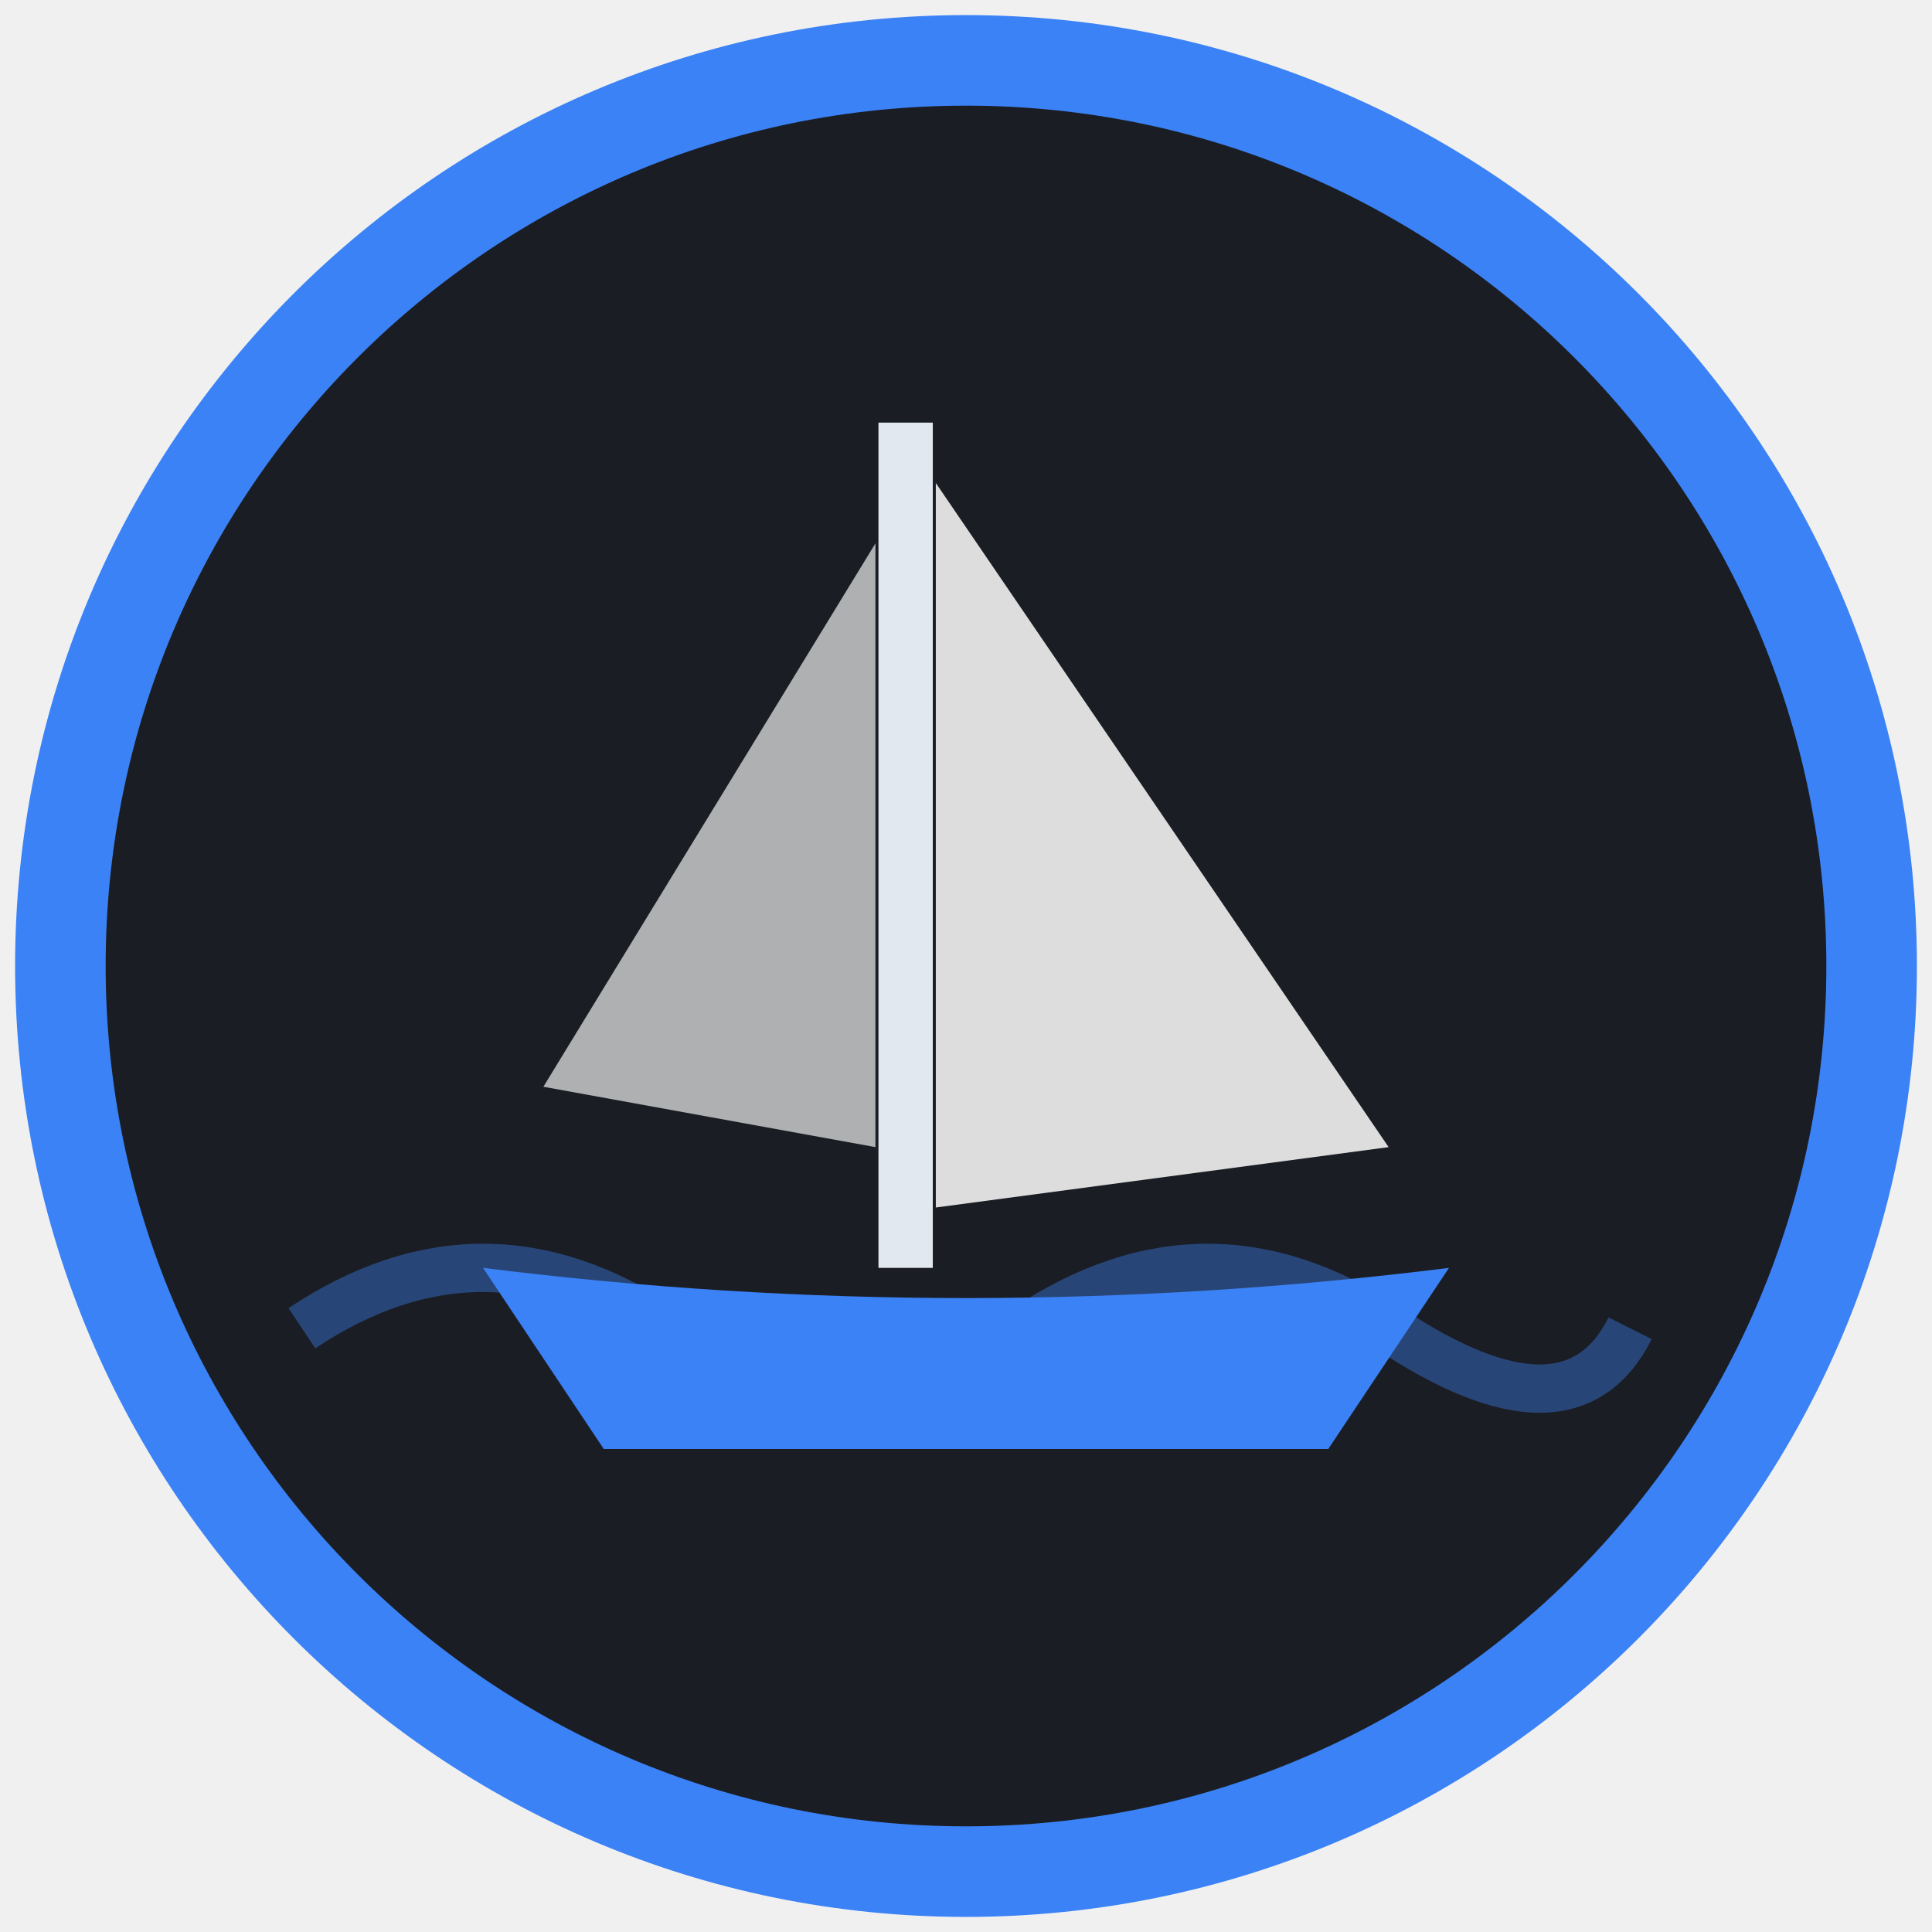
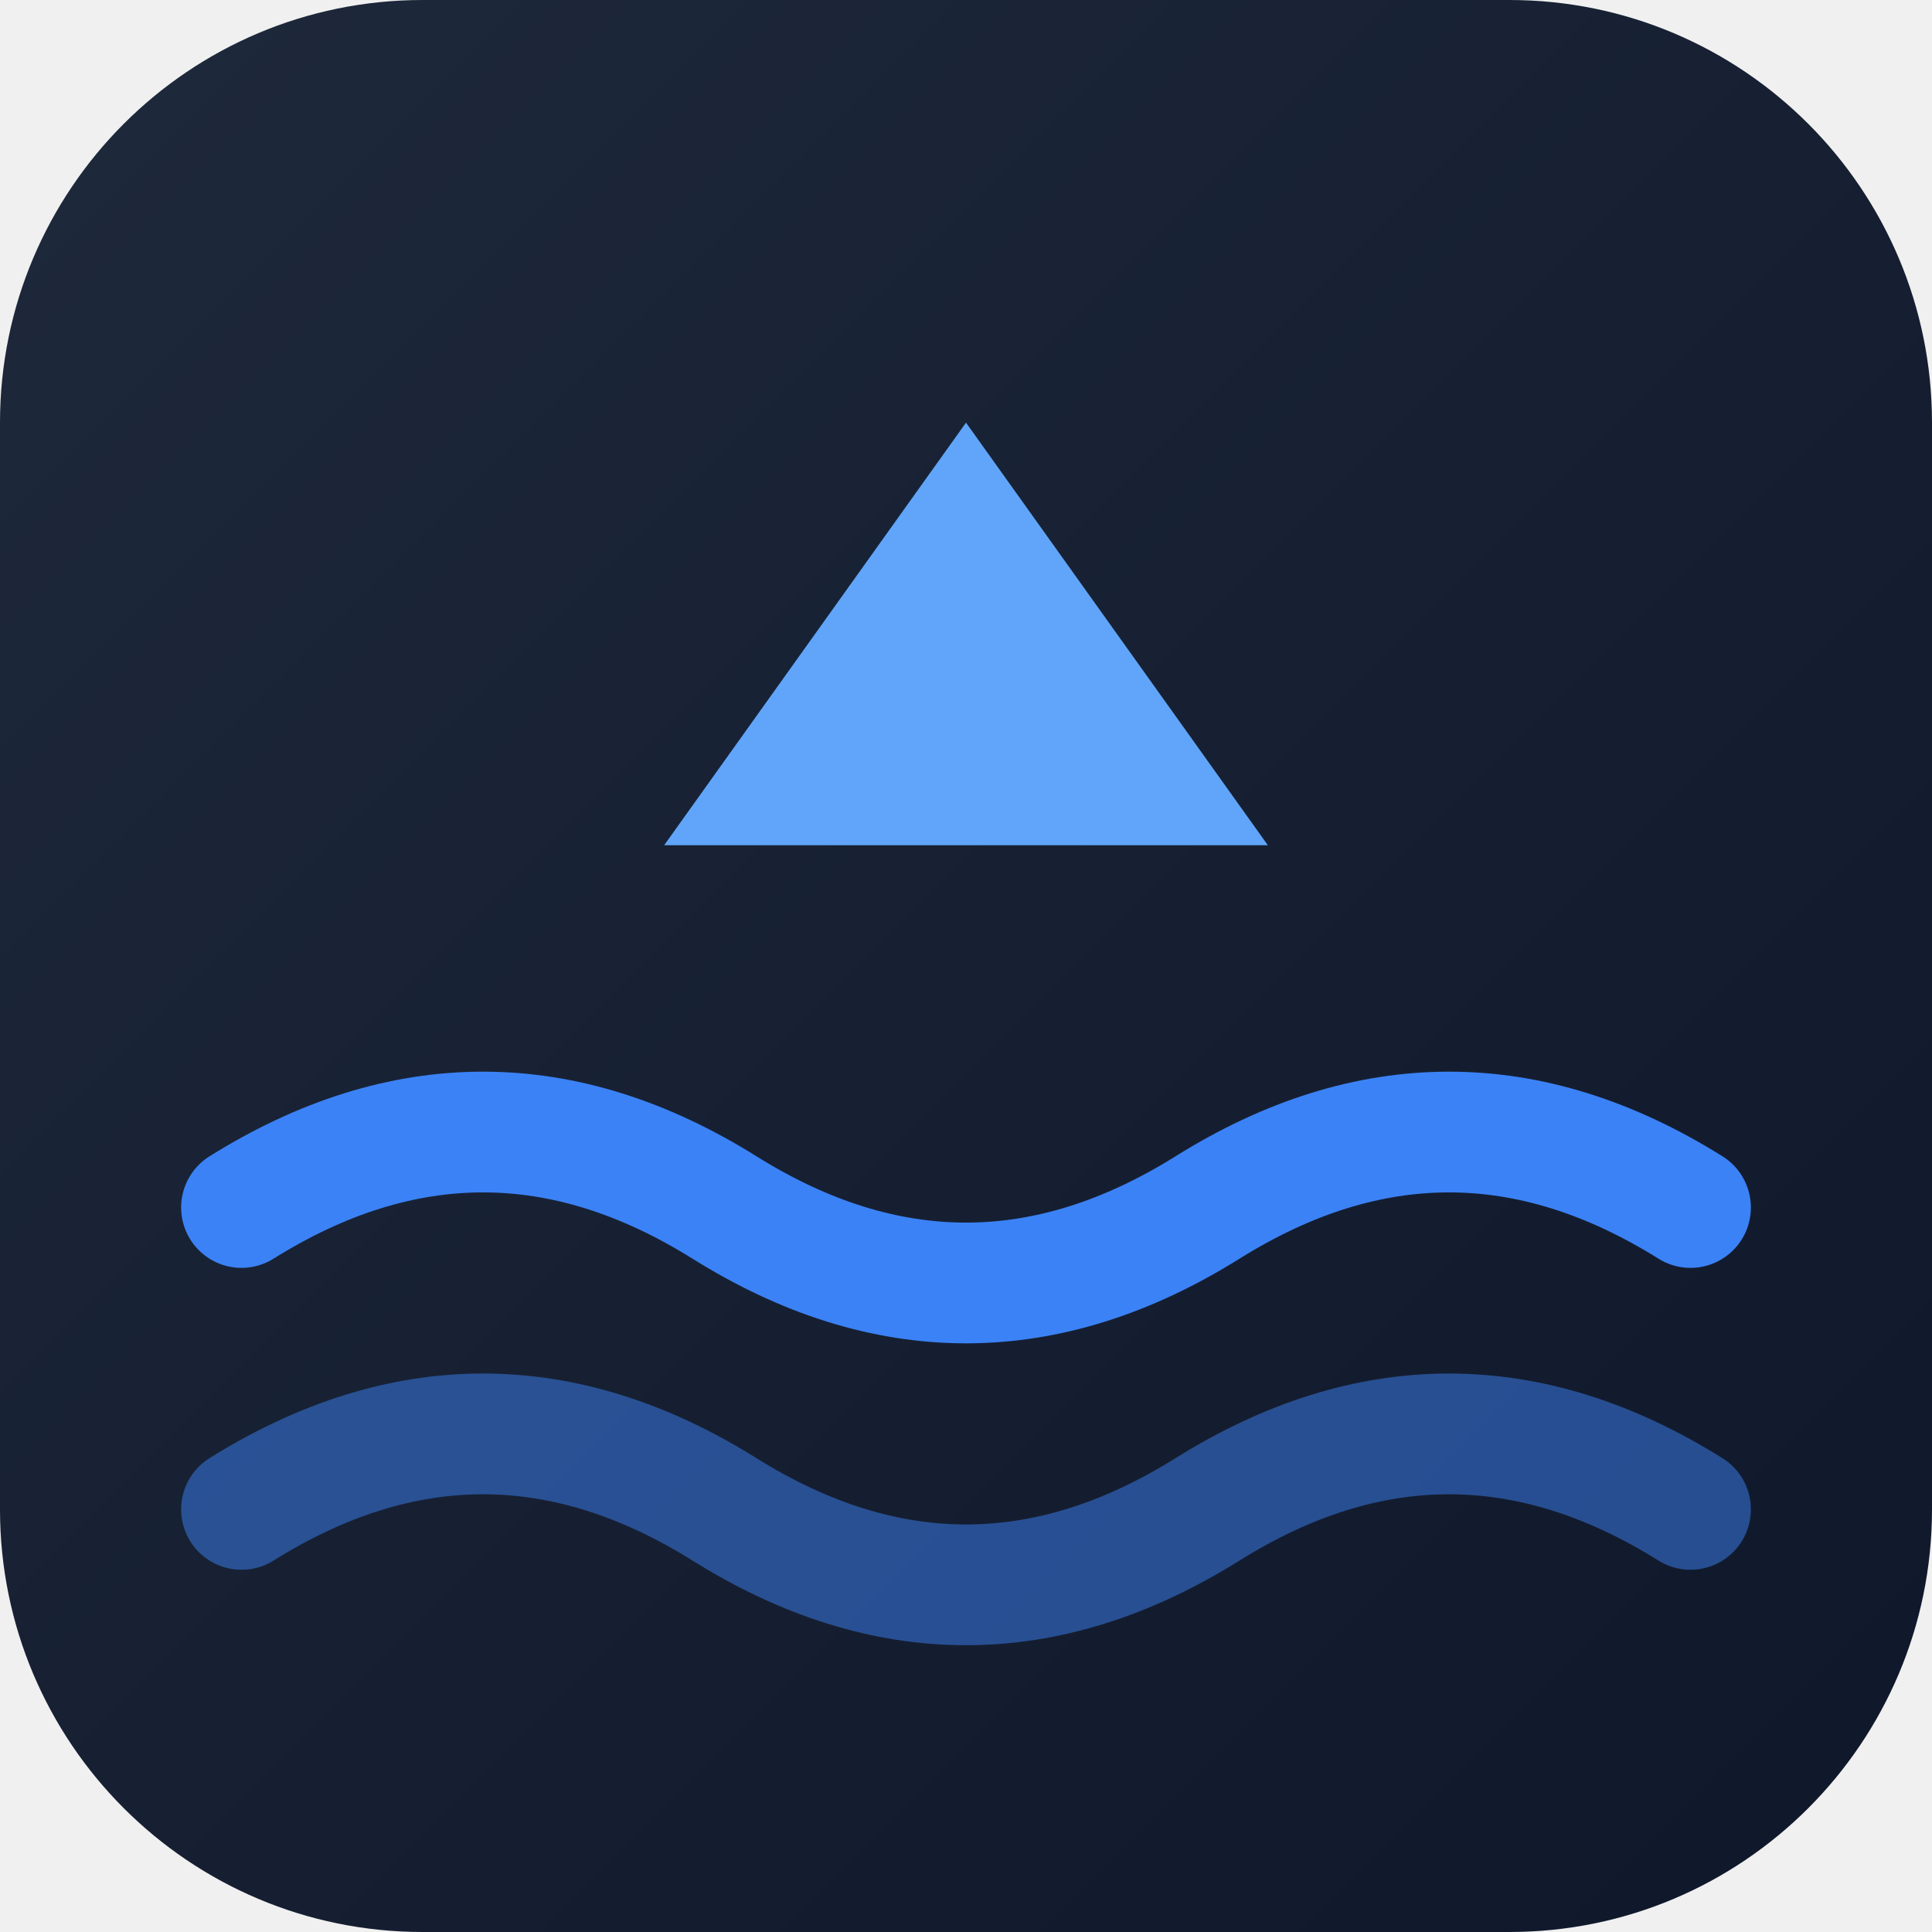
<svg xmlns="http://www.w3.org/2000/svg" viewBox="0 0 32 32">
-   <circle cx="16" cy="16" r="15" fill="#1a1d23" stroke="#3b82f6" stroke-width="1.5" />
-   <path d="M5,22 Q8,20 11,22 Q14,24 17,22 Q20,20 23,22 Q26,24 27,22" fill="none" stroke="#3b82f6" stroke-width="0.8" opacity="0.4" />
-   <path d="M8,21 L10,24 L22,24 L24,21 Q16,22 8,21 Z" fill="#3b82f6" />
-   <line x1="15" y1="7" x2="15" y2="21" stroke="#e2e8f0" stroke-width="0.9" />
-   <path d="M15.5,8 L15.5,20 L23,19 Z" fill="#ffffff" opacity="0.85" />
-   <path d="M14.5,9 L14.5,19 L9,18 Z" fill="#ffffff" opacity="0.65" />
+   <defs>
+     <linearGradient id="bg" x1="0" y1="0" x2="1" y2="1">
+       <stop offset="0" stop-color="#1e293b" />
+       <stop offset="1" stop-color="#0f172a" />
+     </linearGradient>
+   </defs>
+   <rect width="32" height="32" rx="7" fill="url(#bg)" />
+   <path d="M11 14 L16 7 L21 14 Z" fill="#60a5fa" />
+   <path d="M4 20 Q8 17.5 12 20 T20 20 T28 20" fill="none" stroke="#3b82f6" stroke-width="2" stroke-linecap="round" />
+   <path d="M4 25 Q8 22.5 12 25 T20 25 T28 25" fill="none" stroke="#3b82f6" stroke-width="2" stroke-linecap="round" opacity="0.5" />
</svg>
